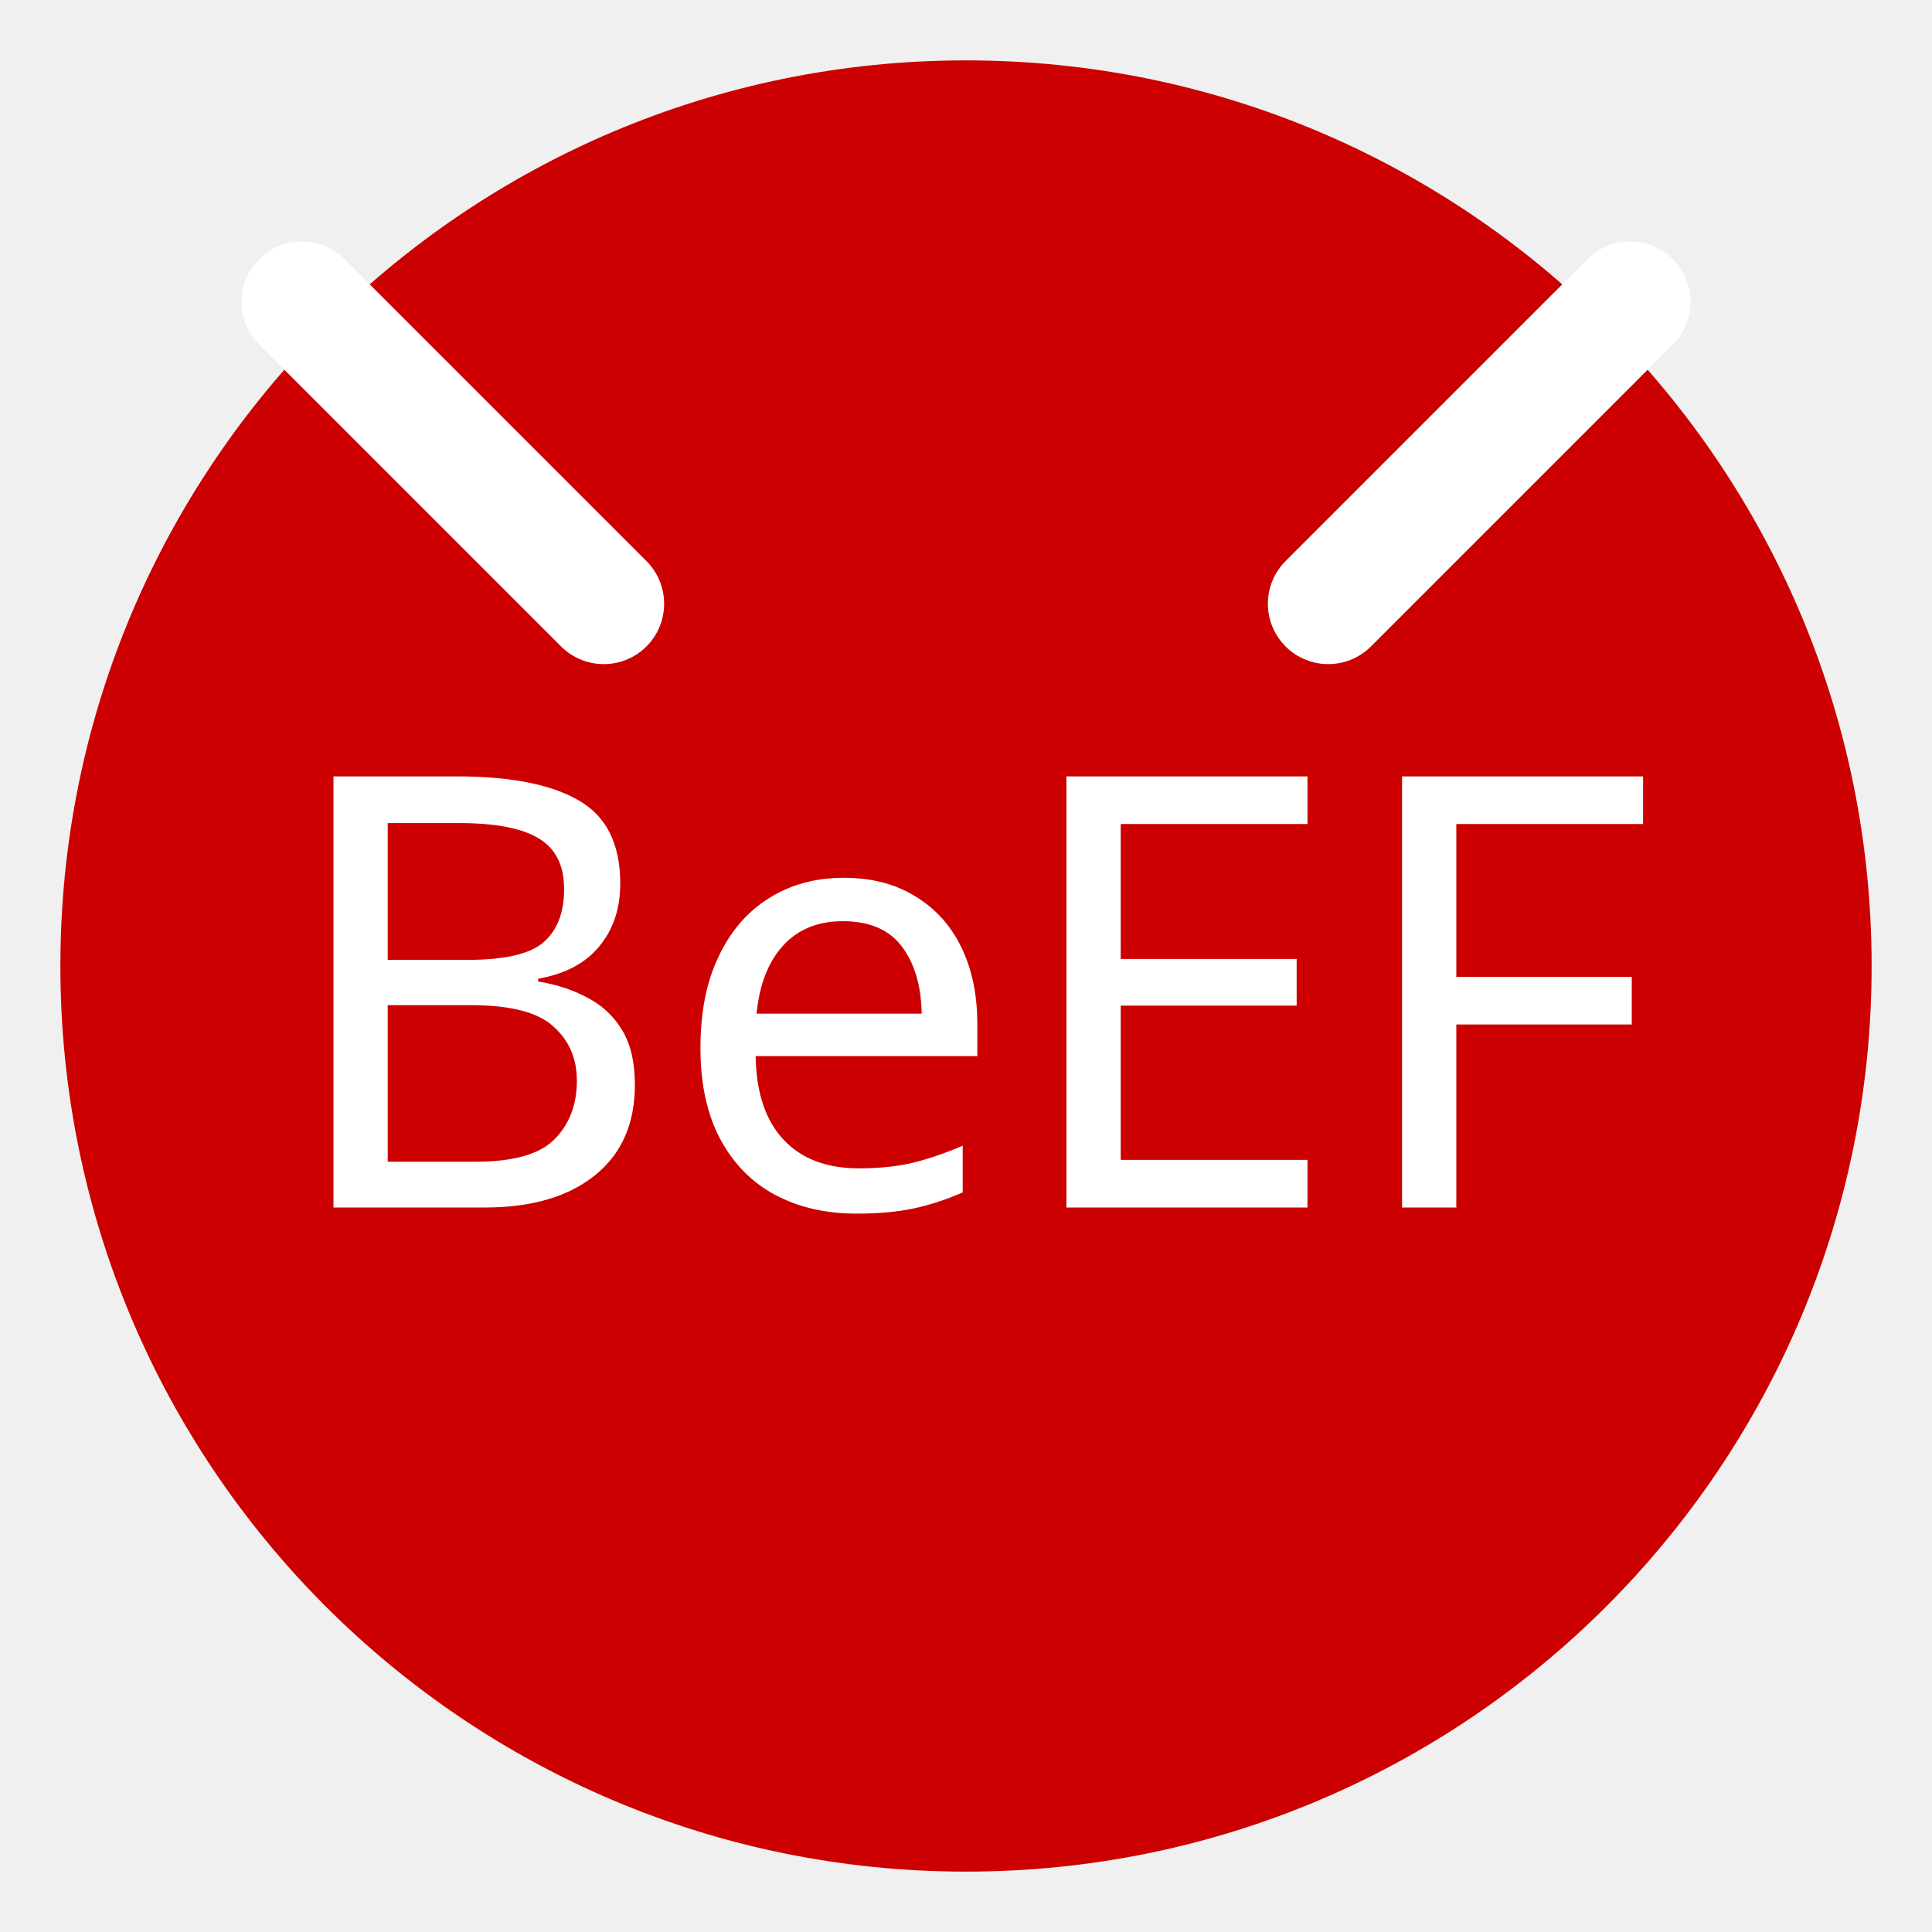
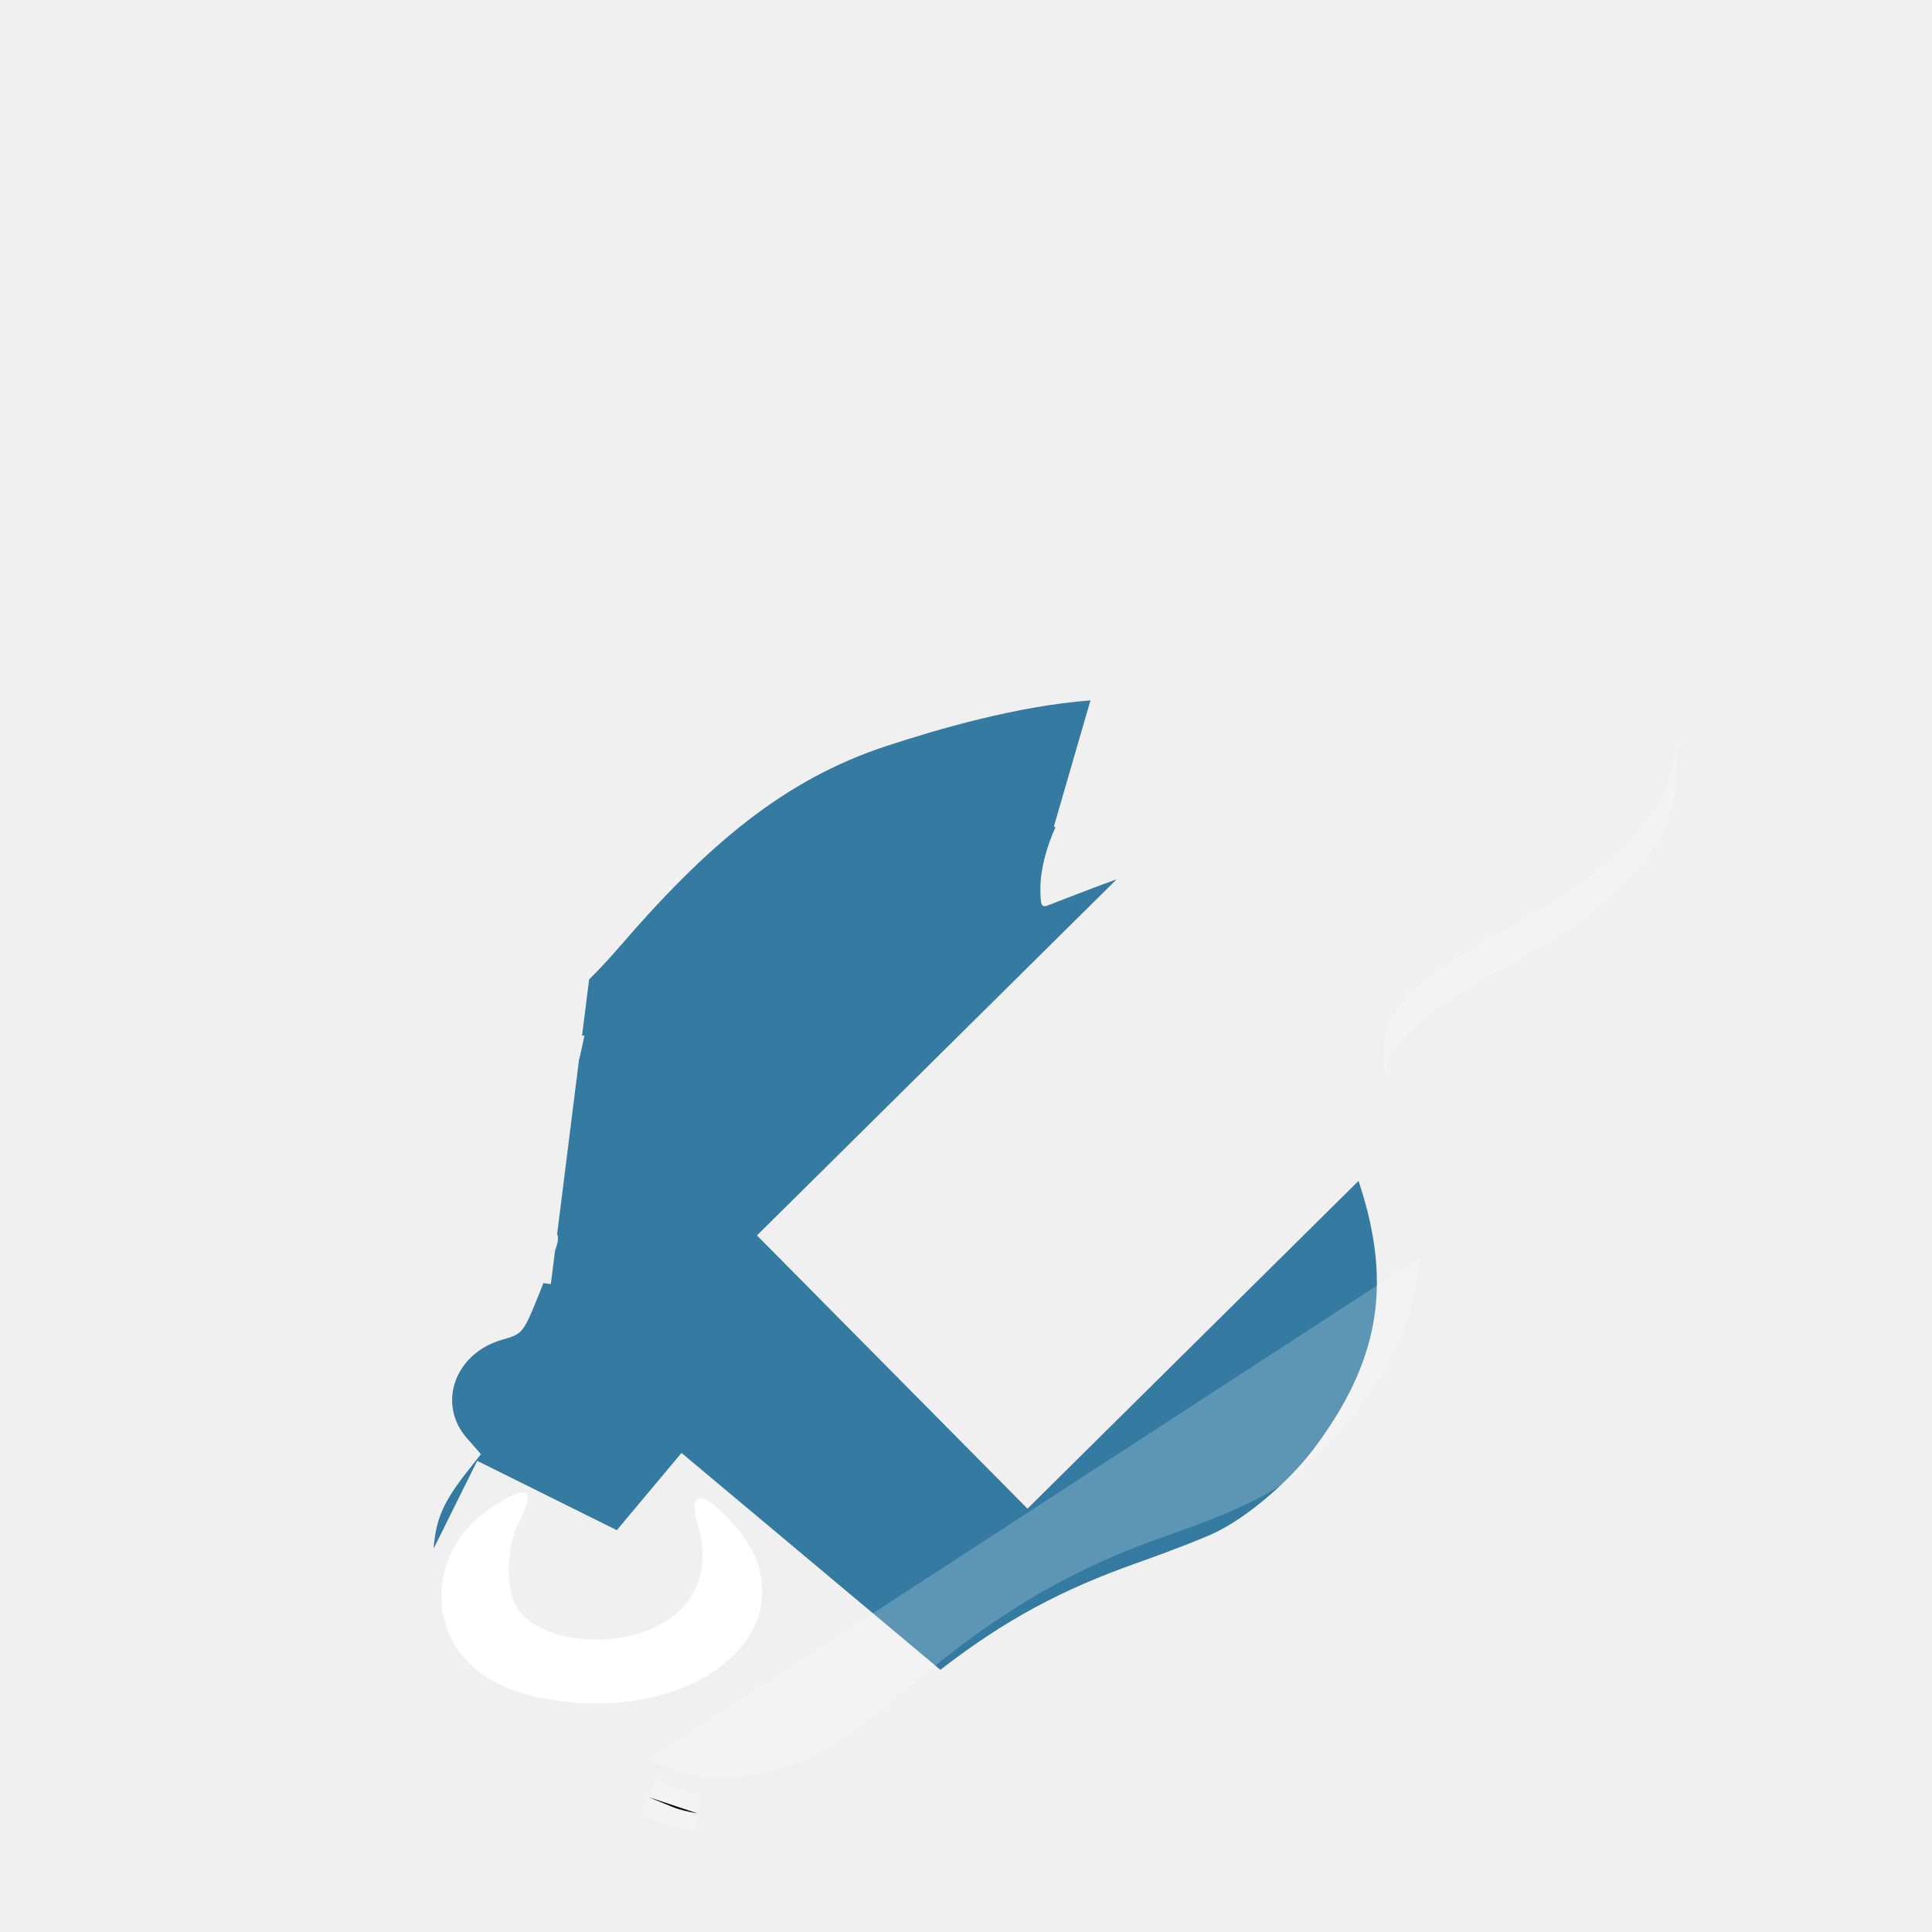
- <svg xmlns="http://www.w3.org/2000/svg" viewBox="0 0 64 64">
-   <circle cx="32" cy="32" r="30" fill="#c00" />
-   <path d="M20 20 L10 10 M44 20 L54 10" stroke="#fff" stroke-width="4" stroke-linecap="round" />
-   <text x="32" y="40" font-size="20" text-anchor="middle" fill="#fff" font-family="sans-serif">BeEF</text>
+ <svg xmlns="http://www.w3.org/2000/svg" width="64" height="64" version="1.1" viewBox="0 0 135.47 135.47">
+   <path d="m48.906 127.15c-0.568-0.084-1.343-0.282-1.722-0.441-0.379-0.159-1.154-0.475-1.722-0.701-0.568- 0.226-1.984-1.027-3.147-1.78-1.341-0.868-3.192-1.656-5.064-2.156-3.453-0.922-5.333-2.112-6.773- 4.287-1.422-2.147-1.822-3.879-1.645-7.122 0.167-3.053 0.901-4.884 2.667-6.65 1.317-1.317 1.31-1.69-0.053-2.828-0.982-0.82-1.099-1.112-1.099-2.74 0-1.614 0.125-1.934 1.099-2.805 0.605-0.54 1.781-1.154 2.614-1.363l1.514-0.381 1.439-3.74c0.792-2.057 1.389-4.077 1.327-4.488-0.09- 0.6-0.831-1.031-3.728-2.171-5.142-2.024-7.084-3.124-9.414-5.333-3.839-3.64-4.619-6.21-5.555-18.3- 0.324-4.183-0.731-7.135-1.186-8.595-0.381-1.223-0.638-2.279-0.57-2.347 0.315-0.315 2.682 0.423 4.279 1.336 2.301 1.314 4.137 3.693 7.494 9.709 1.648 2.953 3.397 5.578 4.455 6.685 1.59 1.664 1.875 1.823 3.272 1.826 1.48 3e-3 1.615-0.09 4.113-2.841 8.946-9.851 13.063-12.788 21.525-15.354 4.099-1.243 7.801-1.877 16.359-2.801 8.89-0.96 11.71-2.025 11.71-4.425 0-1.408-1.268-2.967-7.059-8.678-8.961-8.839-12.289-14.341-12.289-20.32 0-1.939 0.835-5.855 1.248-5.855 0.054 0 0.528 0.659 1.053 1.464 4.364 6.693 9.388 10.745 21.868 17.638 12.787 7.063 16.585 10.318 19.907 17.061 1.596 3.239 1.613 3.312 1.732 7.232 0.104 3.443 0.019 4.231-0.652 6.027-1.169 3.13-4.832 6.594-9.966 9.427-10.341 5.706-11.278 7.253-8.792 14.509 2.731 7.969 1.736 13.996-3.391 20.548-3.195 4.083-5.881 5.791-12.911 8.21-6.172 2.123-11.491 5.157-16.861 9.616-4.802 3.987-5.756 4.673-8.155 5.861-2.432 1.205-5.439 1.718-7.921 1.353zm-2.796-8.225c6.845-1.783 9.413-7.273 5.526-11.815-2.278-2.661-3.468-2.746-2.699-0.192 0.958 3.182-0.179 5.867-3.05 7.204-3.495 1.627-8.493 0.814-9.732-1.583-0.723-1.399-0.638-4.056 0.182-5.665 1.298-2.546 0.704-2.89-1.934-1.119-4.766 3.2-4.575 9.648 0.363 12.223 2.907 1.516 7.643 1.911 11.345 0.947zm12.776-13.188c-7e-3 -1.896-0.188- 2.635-1.02-4.149-1.971-3.587-5.561-5.88-10.078-6.437-0.994-0.123-1.895-0.365-2.002-0.538-0.329- 0.533 7.183-12.357 11.952-18.812 4.104-5.556 7.944-8.71 12.742-10.469l1.942-0.712-1e-3 -3.326c-1e-3 -3.624 0.711-6.299 2.328-8.742 1.543-2.331 1.372-2.359-5.779-0.926-7.099 1.422-12.634 3.771-16.829 7.143-5.137 4.128-7.439 7.183-9.225 12.244-1.188 3.366-1.294 4.36-0.584 5.48 1.349 2.128 0.828 6.319-1.452 11.699-0.742 1.751-1.613 3.99-1.935 4.976-0.604 1.85-0.75 1.961-3.123 2.369-2.921 0.502-4.181 1.889-3.267 3.597 0.447 0.836 0.336 0.836 6.022-0.017 1.621-0.243 4.168-0.331 6.189-0.212 2.886 0.169 3.774 0.369 5.565 1.25 2.696 1.327 5.621 4.19 6.852 6.705 1.194 2.442 1.717 2.098 1.706-1.123zm8.966-25.163c1.786-0.811 3.517-2.799 3.813-4.377 0.305-1.626-0.304-3.592-1.44-4.644l-0.907-0.84-1.596 1.887c-0.878 1.038-2.797 3.141-4.265 4.673-1.468 1.532-2.669 2.896-2.669 3.032 0 1.004 5.026 1.196 7.063 0.27zm-40.47-3.619c0-0.071-0.307-0.823-0.683-1.673-0.832-1.881-1.81-7.798-1.663-10.058l0.108-1.65 1.821 3.397c3.526 6.577 5.389 8.43 8.714 8.671 2.805 0.203 3.473-0.298 4.257-3.191 0.34-1.257 0.542-2.361 0.45-2.454-0.093-0.093-0.849-0.016-1.68 0.17-3.705 0.83-6.031-1.043-9.396-7.566-2.656-5.148-4.602-8.154-6.666-10.296-1.914-1.986-3.052-2.32-2.699-0.793 0.12 0.521 0.531 4.124 0.914 8.007 0.382 3.883 0.927 7.99 1.211 9.127 0.967 3.875 3.578 8.438 4.828 8.438 0.267 0 0.486-0.058 0.486-0.128zm55.966-18.615c3.41-1.164 7.439-2.47 8.954-2.901 5.395-1.535 8.293-3.255 9.512-5.643 1.792-3.513-0.767-7.959-9.337-16.221-2.293-2.211-4.077-4.019-3.965-4.019 0.361 0 7.52 3.985 10.764 5.992 7.158 4.428 11.426 8.614 14.035 13.765 0.568 1.122 1.188 2.012 1.378 1.978 1.027-0.188-0.62-5.914- 2.569-8.93-2.871-4.442-6.679-7.524-16.543-13.389-13.369-7.949-17.492-11.05-20.5-15.417-1.846-2.68-2.372- 2.56-2.154 0.495 0.134 1.867 0.478 3.04 1.542 5.252 1.864 3.876 4.363 6.897 11.901 14.386 6.728 6.685 7.809 8.175 7.824 10.789 0.016 2.819-2.432 3.987-10.557 5.037-3.002 0.388-5.184 0.842-5.667 1.18-1.91 1.338-4.088 6.227-4.088 9.176 0 1.566 0.446 1.804 2.066 1.105 0.663-0.286 3.995-1.472 7.405-2.636z" opacity=".2" stroke="#fff" stroke-width="2.646" />
+   <path d="m46.108 118.92c6.845-1.783 9.413-7.273 5.526-11.815-2.278-2.661-3.468-2.746-2.699-0.192 0.958 3.182-0.179 5.867-3.05 7.204-3.495 1.627-8.493 0.814-9.732-1.583-0.723-1.399-0.638-4.056 0.182-5.665 1.298-2.546 0.704-2.89-1.934-1.119-4.766 3.2-4.575 9.648 0.363 12.223 2.907 1.516 7.643 1.911 11.345 0.947zm12.776-13.188c-6e-3 -1.896-0.188-2.635-1.02-4.149-1.971-3.587-5.561-5.88-10.078-6.437-0.994- 0.123-1.895-0.365-2.002-0.538-0.329-0.533 7.183-12.357 11.952-18.812 4.104-5.556 7.944-8.71 12.742-10.469l1.942-0.712-1e-3 -3.326c-1e-3 -3.624 0.711-6.299 2.328-8.742 1.543-2.331 1.372-2.359-5.779-0.926-7.099 1.422-12.634 3.771-16.829 7.143-5.137 4.128-7.439 7.183-9.225 12.244-1.188 3.366-1.294 4.36-0.584 5.48 1.349 2.128 0.828 6.319-1.452 11.699-0.742 1.751-1.613 3.99-1.935 4.976-0.604 1.85-0.75 1.961-3.123 2.369-2.921 0.502-4.181 1.889-3.267 3.597 0.447 0.836 0.336 0.836 6.022-0.017 1.621-0.243 4.168-0.331 6.189-0.212 2.886 0.169 3.774 0.369 5.565 1.25 2.696 1.327 5.621 4.19 6.852 6.705 1.194 2.442 1.717 2.098 1.706-1.123zm8.966-25.163c1.786-0.811 3.517-2.799 3.813-4.377 0.305-1.626-0.304-3.592-1.44-4.644l-0.907-0.84-1.596 1.887c-0.878 1.038-2.797 3.141-4.265 4.673-1.468 1.532-2.669 2.896-2.669 3.032 0 1.004 5.026 1.196 7.063 0.27zm-40.47-3.619c0-0.071-0.307-0.823-0.683-1.673-0.832-1.881-1.81-7.798-1.663-10.058l0.108-1.65 1.821 3.397c3.526 6.577 5.389 8.43 8.714 8.671 2.805 0.203 3.473-0.298 4.257-3.191 0.34-1.257 0.542-2.361 0.45-2.454-0.093-0.093-0.849-0.016-1.68 0.17-3.705 0.83-6.031-1.043-9.396-7.566-2.656-5.148-4.602-8.154-6.666-10.296-1.914-1.986-3.052-2.32-2.699-0.793 0.12 0.521 0.531 4.124 0.914 8.007 0.382 3.883 0.927 7.99 1.211 9.127 0.967 3.875 3.578 8.438 4.828 8.438 0.267 0 0.486-0.058 0.486-0.128zm55.966-18.615c3.41-1.164 7.439-2.47 8.954-2.901 5.395-1.535 8.293-3.255 9.512-5.643 1.792-3.513-0.767-7.959-9.337-16.221-2.293-2.211-4.077-4.019-3.965-4.019 0.361 0 7.52 3.985 10.764 5.992 7.158 4.428 11.426 8.614 14.035 13.765 0.568 1.122 1.188 2.012 1.378 1.978 1.027-0.188-0.62-5.914- 2.569-8.93-2.871-4.442-6.679-7.524-16.543-13.389-13.369-7.949-17.492-11.05-20.5-15.417-1.846-2.68-2.372- 2.56-2.154 0.495 0.134 1.867 0.478 3.04 1.542 5.252 1.864 3.876 4.363 6.897 11.901 14.386 6.728 6.685 7.809 8.175 7.824 10.789 0.016 2.819-2.432 3.987-10.557 5.037-3.002 0.388-5.184 0.842-5.667 1.18-1.91 1.338-4.088 6.227-4.088 9.176 0 1.566 0.446 1.804 2.066 1.105 0.663-0.286 3.995-1.472 7.405-2.636z" fill="#fff" stroke-width=".344" />
+   <g transform="translate(0 -161.53)">
+     <path d="m76.462 210.64c-5.205 0.404-10.689 2.016-14.3 3.199-7.228 2.369-12.611 6.984-18.748 14.107-0.713 0.827-1.467 1.631-2.105 2.259l-0.496 3.948 0.167-0.014-0.208 0.978c-0.057 0.266-0.114 0.506-0.172 0.731l-1.534 12.21c0.065 0.153 0.069 0.316 0.041 0.509-0.017 0.119-0.092 0.376-0.191 0.685l-0.291 2.315-0.525-0.066c-0.087 0.222-0.17 0.442-0.261 0.666-1.163 2.879-1.167 2.884-2.638 3.307-3.314 0.954-4.575 4.494-2.459 6.904l0.98 1.117-0.938 1.192c-1.633 2.075-2.218 3.285-2.382 5.436l3.058-6.16 9.791 4.861 4.535-5.415 18.153 15.205c4.491-3.476 8.495-5.628 13.825-7.505 2.091-0.736 4.515-1.675 5.386-2.087 2.257-1.066 5.217-3.573 6.964-5.897 4.575-6.086 5.518-11.453 3.247-18.477-0.038-0.118-0.065-0.202-0.101-0.315l-23.214 22.983-18.969-19.159 25.217-24.966c-0.377 0.135-0.79 0.28-1.065 0.384-1.743 0.662-3.418 1.305-3.723 1.429-0.479 0.195-0.554 0.033-0.554-1.178 0-1.315 0.419-2.892 1.062-4.302l-0.119-0.034z" fill="#347aa1" stroke-width=".317" />
+     <path d="m48.904 288.68c-0.568-0.084-1.343-0.282-1.722-0.441-0.379-0.159-1.154-0.475-1.722-0.701-0.568- 0.226-1.984-1.027-3.147-1.78-1.341-0.868-3.192-1.656-5.064-2.156-3.453-0.922-5.333-2.112-6.773- 4.287-1.422-2.147-1.822-3.879-1.645-7.122 0.167-3.053 0.901-4.884 2.667-6.65 1.317-1.317 1.31-1.69-0.053-2.828-0.982-0.82-1.099-1.112-1.099-2.74 0-1.614 0.125-1.934 1.099-2.805 0.605-0.54 1.781-1.154 2.614-1.363l1.514-0.381 1.439-3.74c0.792-2.057 1.389-4.077 1.327-4.488- 0.09-0.6-0.831-1.031-3.728-2.171-5.142-2.024-7.084-3.124-9.414-5.333-3.839-3.64-4.619-6.21-5.555- 18.3-0.324-4.183-0.731-7.135-1.186-8.595-0.381-1.223-0.638-2.279-0.57-2.347 0.315-0.315 2.682 0.423 4.279 1.336 2.301 1.314 4.137 3.693 7.494 9.709 1.648 2.953 3.397 5.578 4.455 6.685 1.59 1.664 1.875 1.823 3.272 1.826 1.48 3e-3 1.615-0.09 4.113-2.841 8.946-9.851 13.063-12.788 21.525-15.354 4.099-1.243 7.801-1.877 16.359-2.801 8.89-0.96 11.71-2.025 11.71-4.425 0-1.408-1.268-2.967-7.059-8.678-8.961-8.839-12.289-14.341-12.289-20.32 0-1.939 0.835-5.855 1.248-5.855 0.054 0 0.528 0.659 1.053 1.464 4.364 6.693 9.388 10.745 21.868 17.638 12.787 7.063 16.585 10.318 19.907 17.061 1.596 3.239 1.613 3.312 1.732 7.232 0.104 3.443 0.019 4.231-0.652 6.027-1.169 3.13-4.832 6.594-9.966 9.427-10.341 5.706-11.278 7.253-8.792 14.509 2.731 7.969 1.736 13.996-3.391 20.548-3.195 4.083-5.881 5.791-12.911 8.21-6.172 2.123-11.491 5.157-16.861 9.616-4.802 3.987-5.756 4.673-8.155 5.861-2.432 1.205-5.439 1.718-7.921 1.353zm-2.796-8.225c6.845-1.783 9.413-7.273 5.526-11.815-2.278-2.661-3.468-2.746-2.699-0.192 0.958 3.182-0.179 5.867-3.05 7.204-3.495 1.627-8.493 0.814-9.732-1.583-0.723-1.399-0.638-4.056 0.182-5.665 1.298-2.546 0.704-2.89-1.934-1.119-4.766 3.2-4.575 9.648 0.363 12.223 2.907 1.516 7.643 1.911 11.345 0.947zm12.776-13.188c-0.006-1.896-0.188- 2.635-1.02-4.149-1.971-3.587-5.561-5.88-10.078-6.437-0.994-0.123-1.895-0.365-2.002-0.538-0.329- 0.533 7.183-12.357 11.952-18.812 4.104-5.556 7.944-8.71 12.742-10.469l1.942-0.712-0.001-3.326c-0.001-3.624 0.711-6.299 2.328-8.742 1.543-2.331 1.372-2.359-5.779-0.926-7.099 1.422-12.634 3.771-16.829 7.143-5.137 4.128-7.439 7.183-9.225 12.244-1.188 3.366-1.294 4.36-0.584 5.48 1.349 2.128 0.828 6.319-1.452 11.699-0.742 1.751-1.613 3.99-1.935 4.976-0.604 1.85-0.75 1.961-3.123 2.369-2.921 0.502-4.181 1.889-3.267 3.597 0.447 0.836 0.336 0.836 6.022-0.017 1.621-0.243 4.168-0.331 6.189-0.212 2.886 0.169 3.774 0.369 5.565 1.25 2.696 1.327 5.621 4.19 6.852 6.705 1.194 2.442 1.717 2.098 1.706-1.123zm8.966-25.163c1.786-0.811 3.517-2.799 3.813-4.377 0.305-1.626-0.304-3.592-1.44-4.644l-0.907-0.84-1.596 1.887c-0.878 1.038-2.797 3.141-4.265 4.673-1.468 1.532-2.669 2.896-2.669 3.032 0 1.004 5.026 1.196 7.063 0.27zm-40.47-3.619c0-0.071-0.307-0.823-0.683-1.673-0.832-1.881-1.81-7.798-1.663-10.058l0.108-1.65 1.821 3.397c3.526 6.577 5.389 8.43 8.714 8.671 2.805 0.203 3.473-0.298 4.257-3.191 0.34-1.257 0.542-2.361 0.45-2.454-0.093-0.093-0.849-0.016-1.68 0.17-3.705 0.83-6.031-1.043-9.396-7.566-2.656-5.148-4.602-8.154-6.666-10.296-1.914-1.986-3.052-2.32-2.699-0.793 0.12 0.521 0.531 4.124 0.914 8.007s0.927 7.99 1.211 9.127c0.967 3.875 3.578 8.438 4.828 8.438 0.267 0 0.486-0.058 0.486-0.128zm55.966-18.615c3.41-1.164 7.439-2.47 8.954-2.901 5.395-1.535 8.293-3.255 9.512-5.643 1.792-3.513-0.767-7.959-9.337-16.221-2.293-2.211-4.077-4.019-3.965-4.019 0.361 0 7.52 3.985 10.764 5.992 7.158 4.428 11.426 8.614 14.035 13.765 0.568 1.122 1.188 2.012 1.378 1.978 1.027- 0.188-0.62-5.914-2.569-8.93-2.871-4.442-6.679-7.524-16.543-13.389-13.369-7.949-17.492-11.05-20.5-15.417- 1.846-2.68-2.372-2.56-2.154 0.495 0.134 1.867 0.478 3.04 1.542 5.252 1.864 3.876 4.363 6.897 11.901 14.386 6.728 6.685 7.809 8.175 7.824 10.789 0.016 2.819-2.432 3.987-10.557 5.037-3.002 0.388-5.184 0.842-5.667 1.18-1.91 1.338-4.088 6.227-4.088 9.176 0 1.566 0.446 1.804 2.066 1.105 0.663-0.286 3.995-1.472 7.405-2.636z" stroke-width=".344" />
+     <path transform="matrix(.26458 0 0 .26458 0 161.53)" d="m444.34 196.47c-0.24 4.439-0.957 7.181-2.502 11.318-4.419 11.828-18.259 24.923-37.666 35.631-31.397 17.324-39.848 24.514-37.09 40.887 2.29-10.18 12.851-17.512 37.09-30.887 19.407-10.708 33.247-23.8 37.666-35.629 2.432-6.51 2.82-9.612 2.502-21.32zm-67.988 136.79c-1.08 14.752-7.05 28.378-18.227 42.662-12.074 15.431-22.225 21.887-48.797 31.029-23.327 8.026-43.431 19.49-63.729 36.344-18.148 15.069-21.755 17.662-30.824 22.154-9.19 4.553-20.554 6.494-29.938 5.115-2.148-0.316-5.076-1.066-6.508-1.668-1.432-0.602-4.362-1.795-6.51-2.65- 2.148-0.856-7.499-3.882-11.893-6.727-5.067-3.28-12.064-6.26-19.137-8.148-13.049-3.485-20.155-7.983-25.6- 16.203-3.783-5.712-5.647-10.656-6.189-17.354-9e-3 0.148-0.021 0.288-0.029 0.438-0.669 12.255 0.845 18.803 6.219 26.916 5.445 8.22 12.551 12.719 25.6 16.203 7.072 1.889 14.07 4.868 19.137 8.148 4.393 2.844 9.745 5.871 11.893 6.727 2.148 0.856 5.078 2.049 6.51 2.65 1.432 0.602 4.36 1.352 6.508 1.668 9.384 1.379 20.747-0.563 29.938-5.115 9.07-4.493 12.676-7.085 30.824-22.154 20.297-16.853 40.402-28.318 63.729-36.344 26.572-9.142 36.723-15.599 48.797-31.029 13.655-17.452 19.544-33.92 18.227-52.662zm-237.64 52.275c-1.453-0.159-4.335 1.24-8.697 4.168-10.459 7.021-14.59 18.18-12.572 28.211 1.361-6.875 5.528-13.482 12.572-18.211 2.708-1.818 4.825-3.024 6.404-3.656 0.27-0.742 0.568-1.454 0.904-2.113 2.76-5.414 3.257-8.194 1.389-8.398zm47.021 1.535c-1.837-0.131-2.236 2.203-0.783 7.029 0.303 1.006 0.53 1.993 0.723 2.971 1.825 0.074 5.124 2.667 9.479 7.754 3.291 3.845 5.35 7.87 6.285 11.877 1.682-7.077-0.213-14.783-6.285-21.877-4.305-5.029-7.58-7.623-9.418-7.754zm-0.07 19.951c-1.411 6.188-5.588 11.207-12.242 14.305-13.208 6.149-32.098 3.076-36.783-5.984-0.657-1.271-1.133-2.821-1.441-4.521-0.853 5.22-0.404 10.953 1.441 14.521 4.685 9.06 23.575 12.134 36.783 5.984 9.959-4.637 14.378-13.571 12.242-24.305z" fill="#fff" opacity=".2" stroke-width="1.302" />
+   </g>
</svg>
